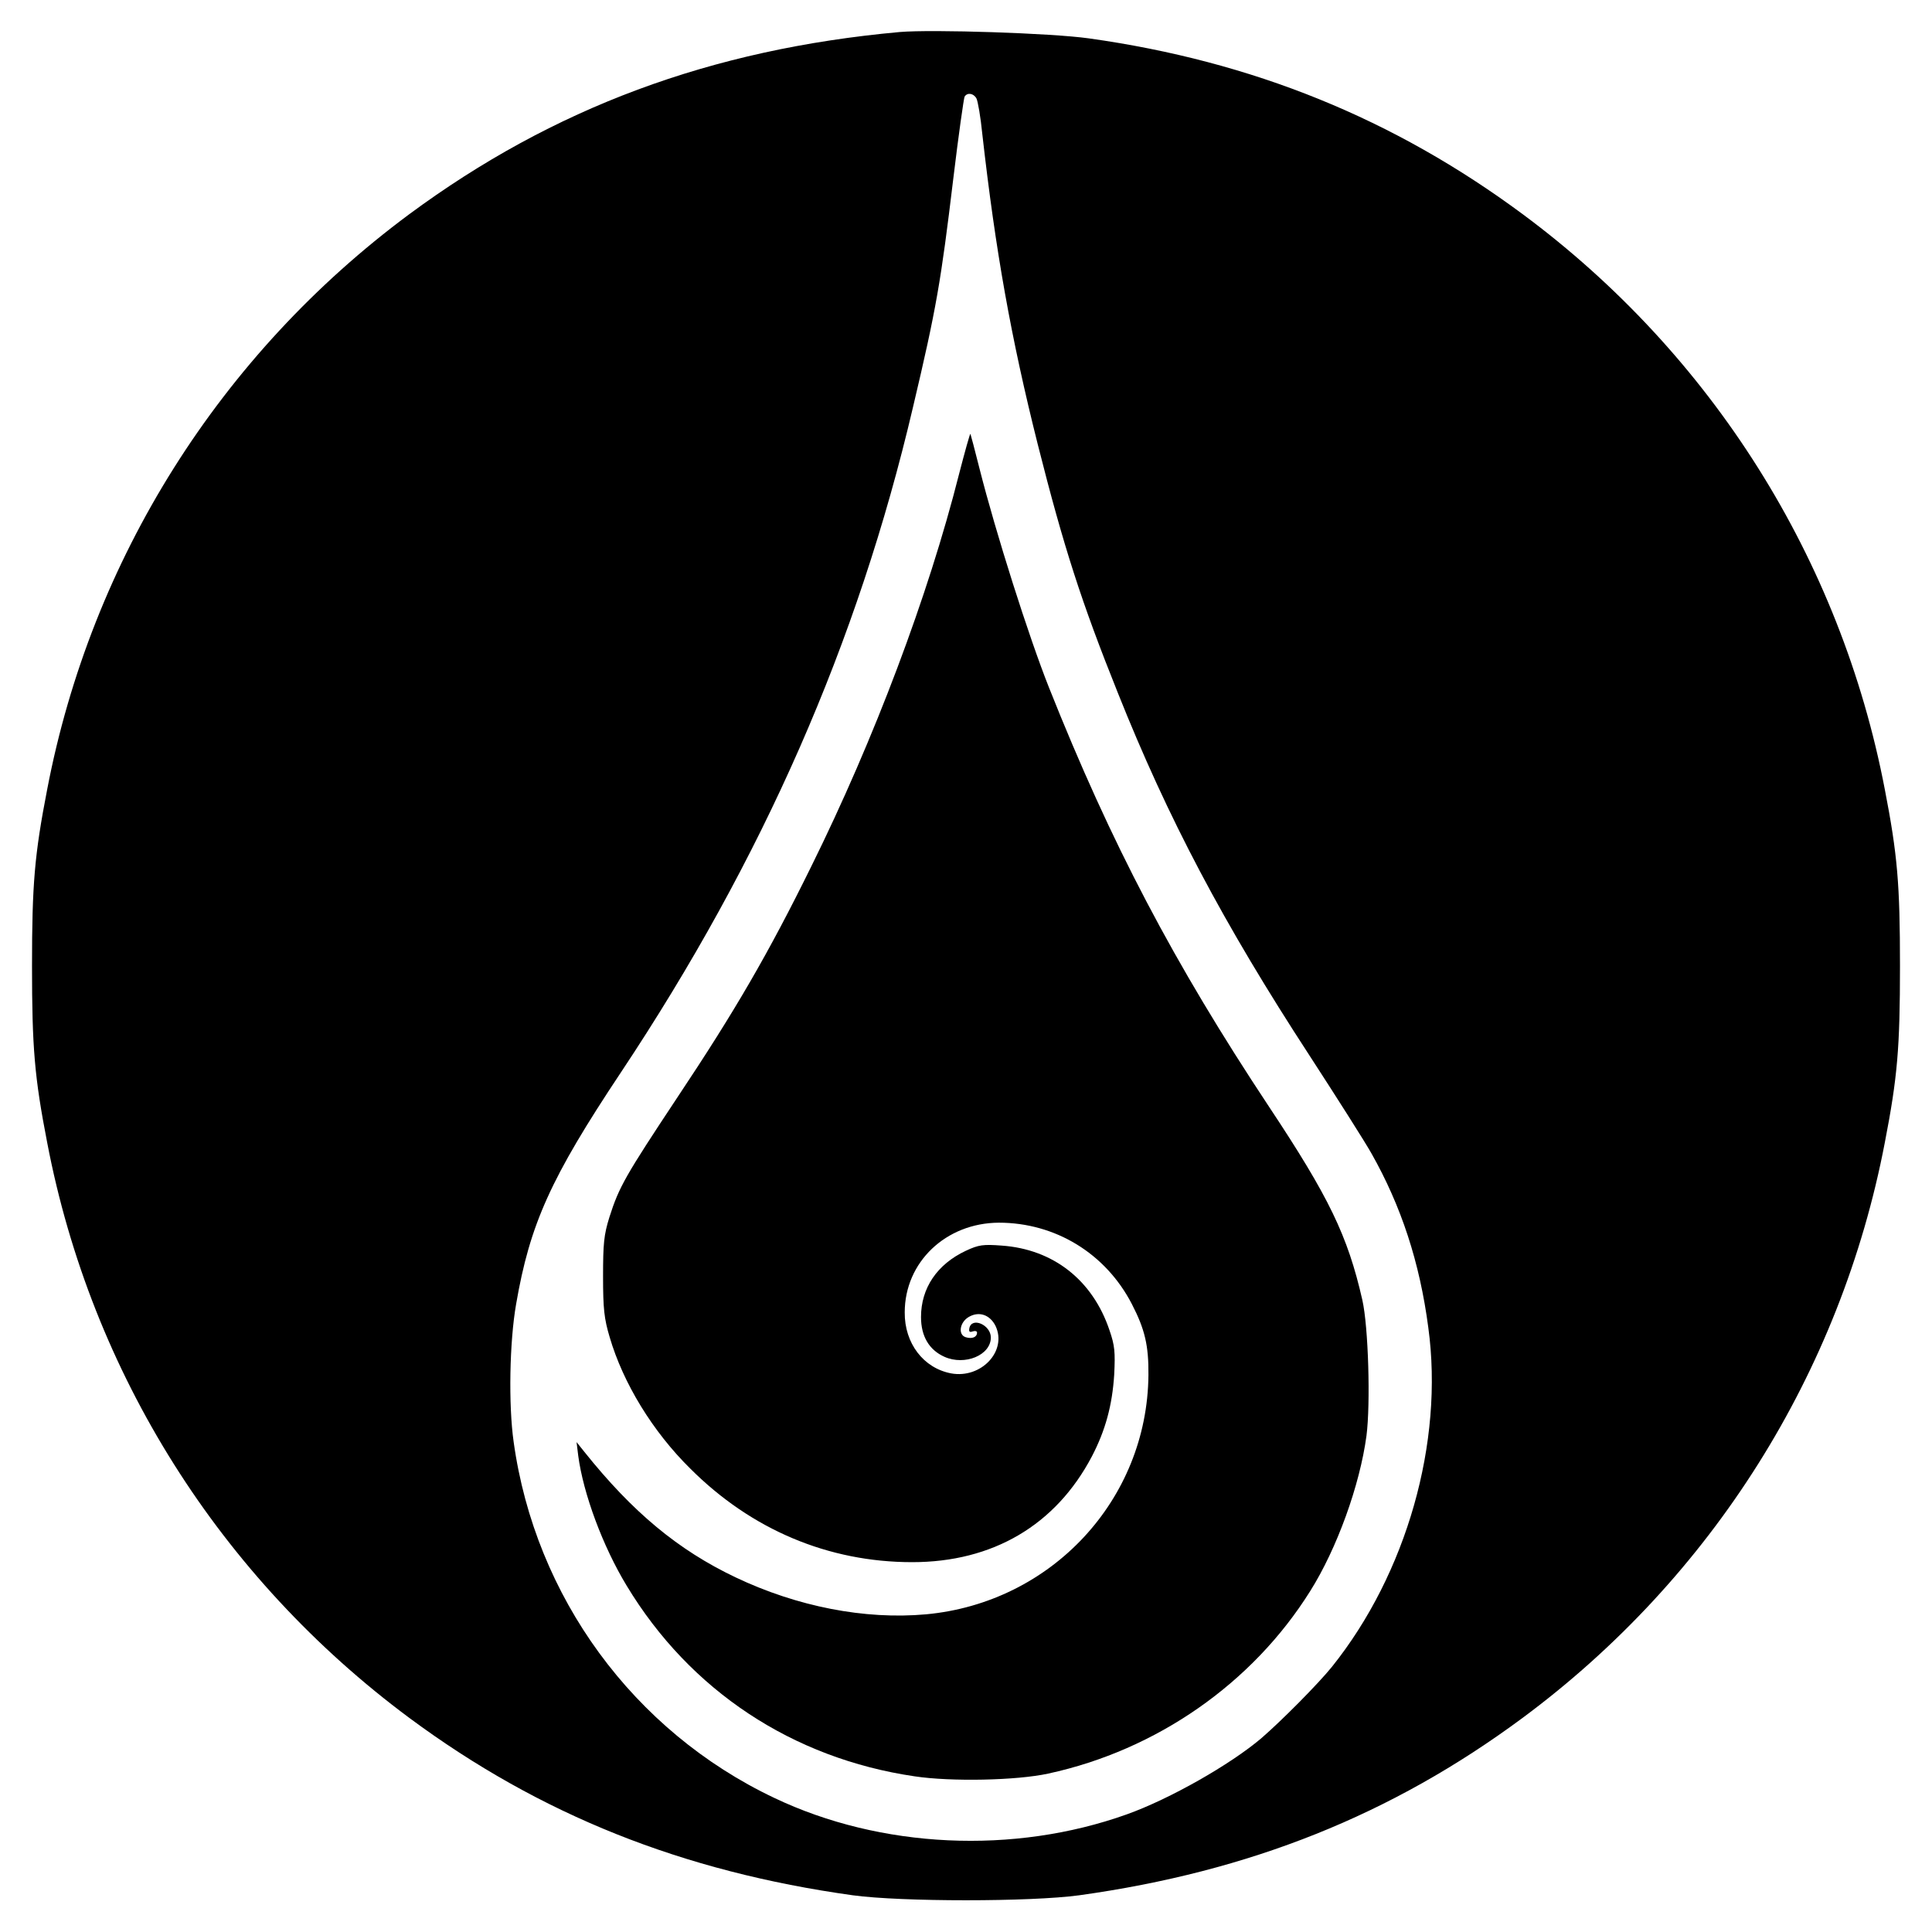
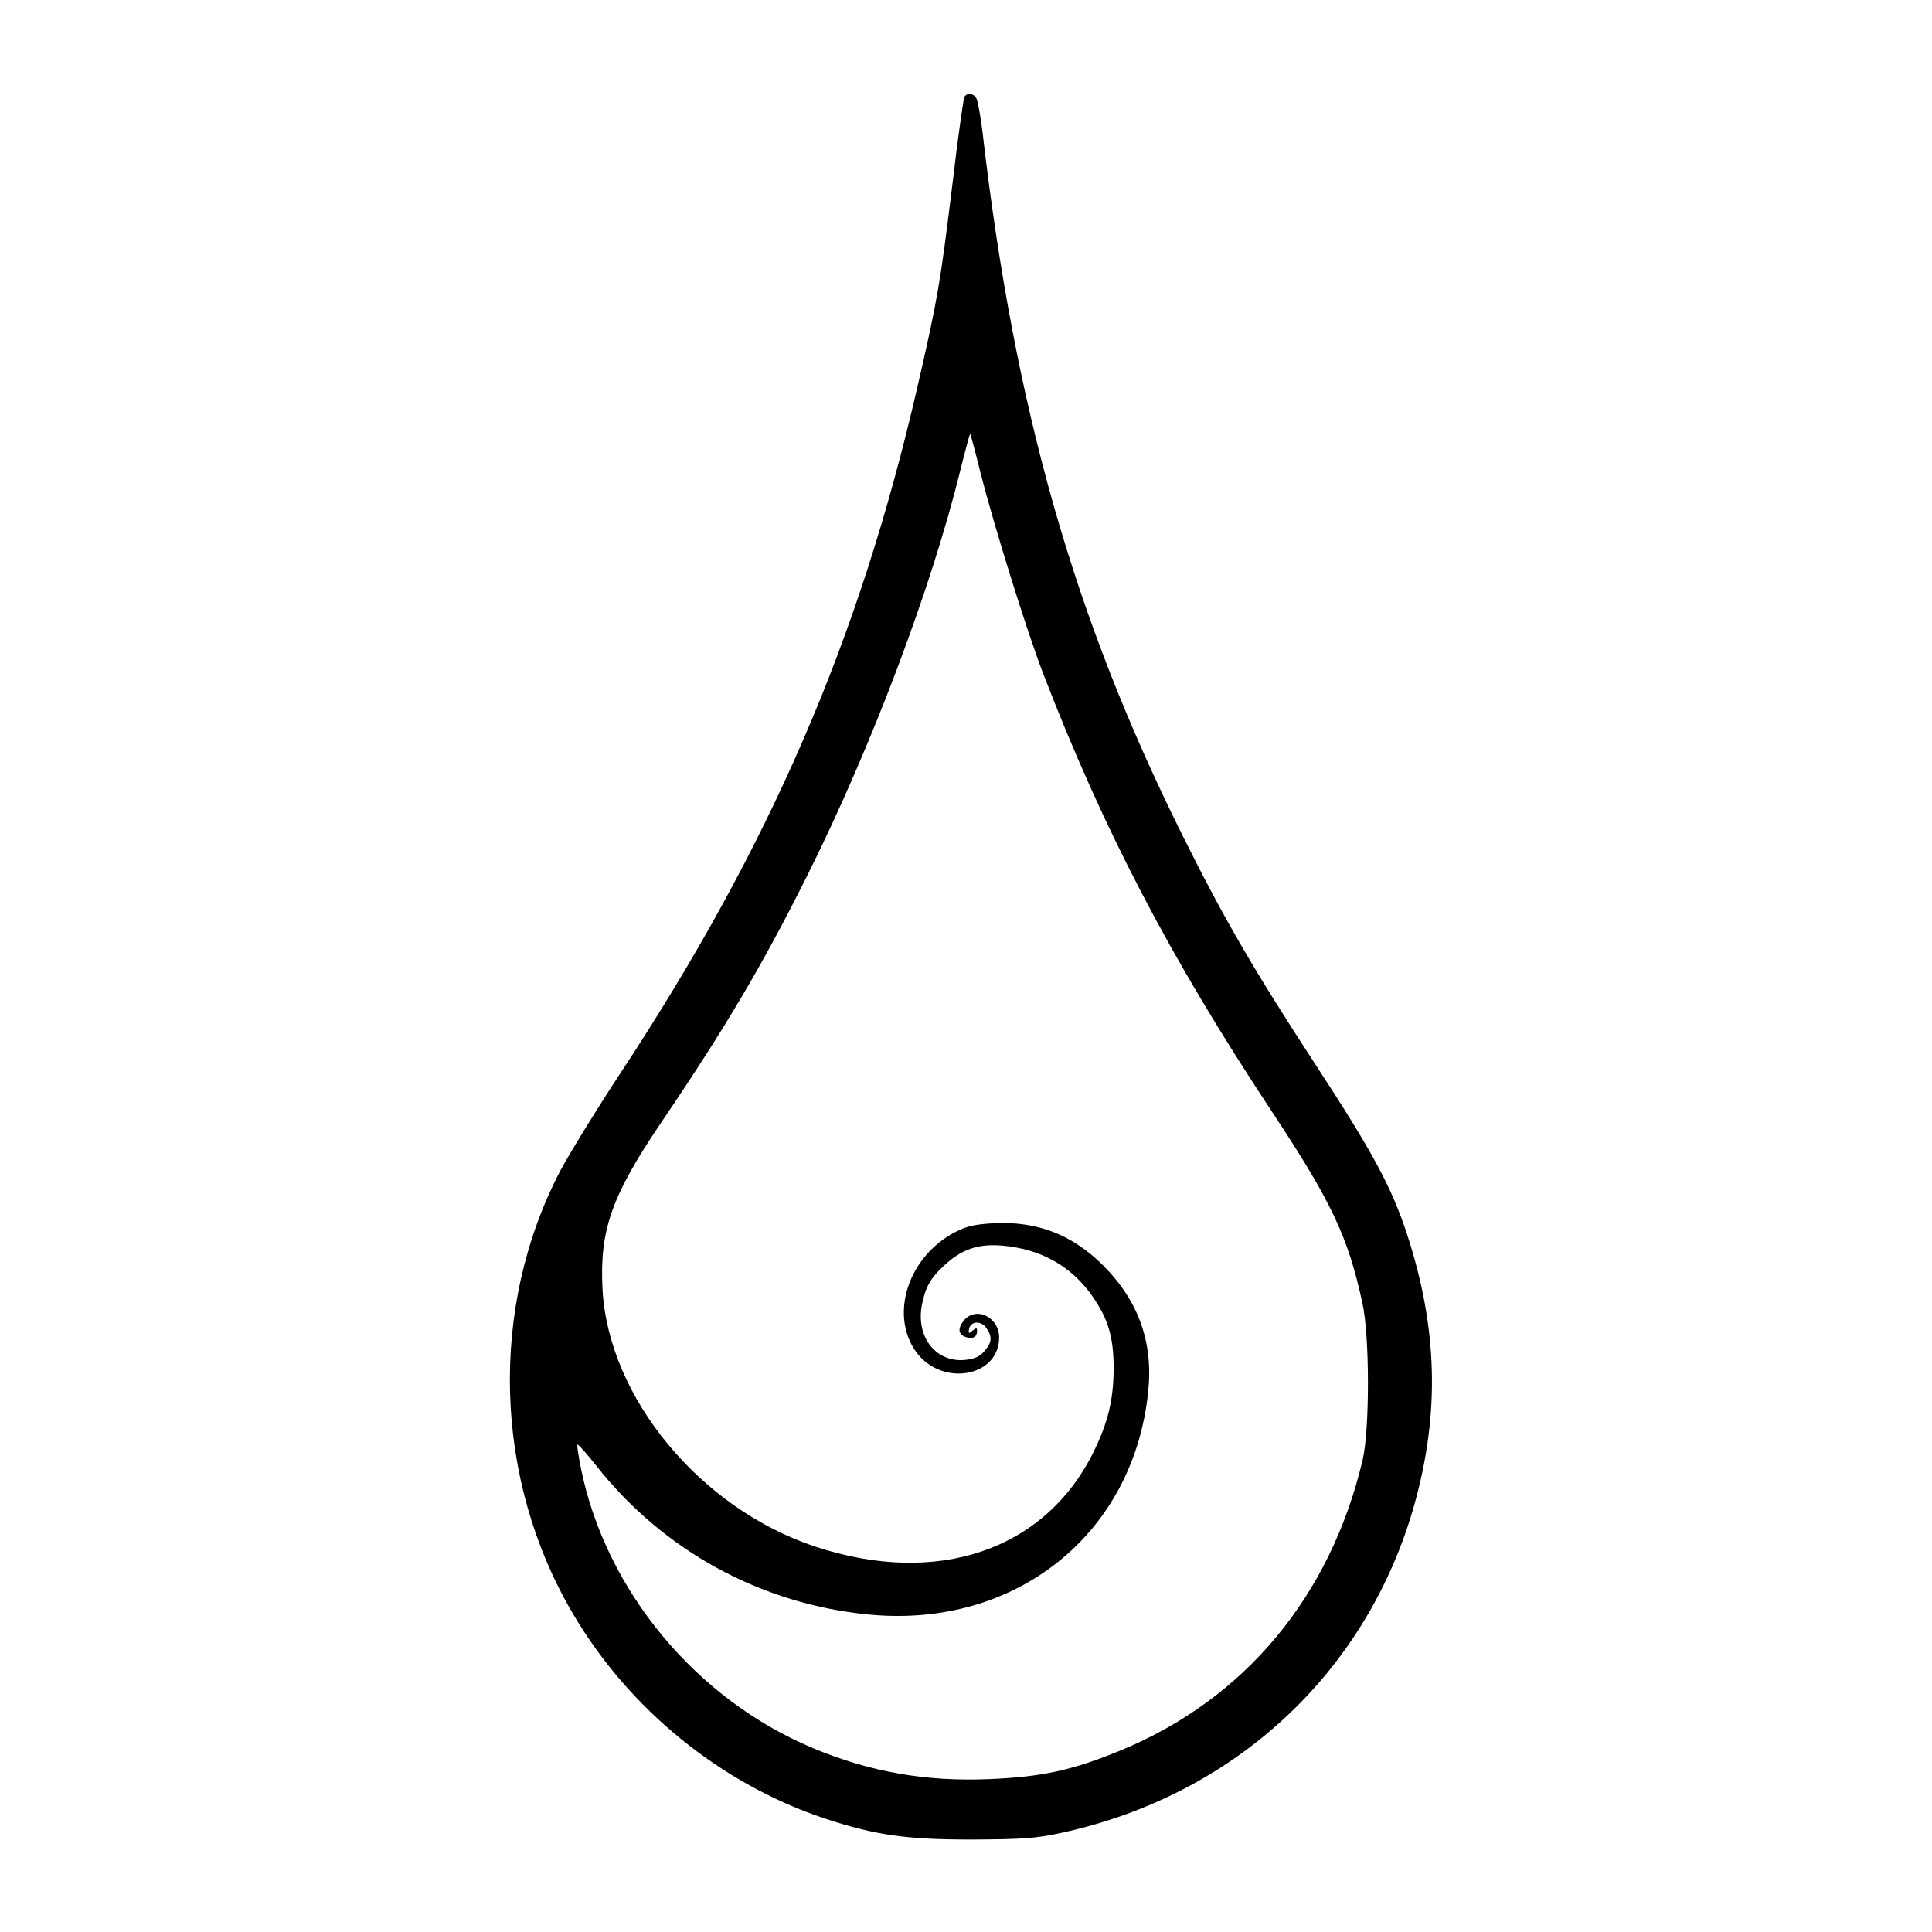
- <svg xmlns="http://www.w3.org/2000/svg" version="1.0" width="700pt" height="700pt" viewBox="0 0 700 700" preserveAspectRatio="xMidYMid meet">
-   <g transform="translate(0,700) scale(0.1,-0.1)" fill="#000000" stroke="none">
-     <path d="M3260 6884 c-684 -62 -1256 -275 -1777 -660 -685 -508 -1152 -1249 -1312 -2084 -46 -237 -55 -344 -55 -640 0 -296 9 -403 55 -640 160 -836 627 -1576 1313 -2085 474 -351 989 -556 1606 -642 176 -24 644 -24 820 0 618 86 1132 291 1607 643 685 508 1152 1249 1312 2084 46 237 55 344 55 640 0 296 -9 403 -55 640 -160 835 -627 1576 -1312 2084 -467 346 -979 554 -1572 637 -135 19 -567 33 -685 23z m278 -241 c5 -10 15 -67 21 -128 48 -425 104 -739 201 -1125 94 -372 158 -571 290 -900 181 -454 382 -835 695 -1315 100 -154 201 -313 224 -354 108 -191 175 -395 206 -631 57 -416 -79 -892 -349 -1229 -51 -63 -181 -194 -256 -259 -112 -95 -331 -220 -488 -276 -409 -146 -891 -124 -1277 60 -510 242 -866 728 -944 1290 -19 134 -15 362 9 499 50 290 125 457 380 840 514 773 858 1556 1058 2410 85 359 101 454 146 828 19 158 38 292 41 297 10 16 33 12 43 -7z" />
-     <path d="M3475 5283 c-112 -443 -308 -962 -535 -1421 -156 -317 -277 -525 -485 -837 -189 -285 -212 -325 -247 -435 -20 -64 -23 -96 -23 -215 0 -117 4 -153 24 -220 49 -167 156 -342 292 -476 222 -222 501 -339 804 -339 292 0 520 134 651 383 49 94 74 185 81 297 4 81 2 105 -17 160 -61 182 -204 294 -391 307 -67 5 -83 3 -130 -19 -104 -49 -162 -135 -162 -240 0 -69 29 -119 85 -144 74 -33 168 6 168 70 0 46 -70 76 -78 33 -2 -12 1 -15 12 -11 9 3 16 1 16 -4 0 -17 -18 -24 -41 -17 -29 9 -22 55 12 74 37 21 76 7 96 -33 43 -91 -52 -192 -161 -172 -100 19 -169 109 -168 221 0 182 149 324 341 325 204 0 387 -111 482 -295 47 -91 61 -150 60 -257 -4 -452 -351 -825 -806 -867 -222 -20 -467 28 -690 134 -208 99 -373 236 -548 455 l-28 35 6 -49 c18 -137 89 -329 176 -472 229 -379 600 -625 1043 -690 133 -20 370 -15 484 10 393 85 740 327 949 661 97 154 180 384 204 563 15 116 7 395 -15 492 -53 233 -121 373 -338 700 -346 522 -573 955 -797 1518 -74 186 -193 561 -252 794 -17 68 -32 124 -33 126 -2 1 -20 -64 -41 -145z" />
-   </g>
+ <svg xmlns="http://www.w3.org/2000/svg" version="1" width="933.333" height="933.333" viewBox="0 0 700 700">
+   <path d="M349.4 35.1c-.3.6-2.4 15.1-4.4 32.3-4.4 35.7-5.2 40.6-12.6 72.8-21.1 91.7-53.2 165.9-107.4 248.3-8.7 13.2-18.5 29.2-21.9 35.5-26 49.6-24.3 111.9 4.5 160.7 20.4 34.7 53.7 61.7 91.3 74.2 18.3 6 29.1 7.6 53.1 7.6 18.4-.1 23-.4 32-2.3C447.2 650.7 495.4 606 512.5 545c9.2-33 8.4-63.7-2.6-97.5-5.6-17.2-12.3-29.7-33.4-62-22.3-34.2-33-52.6-47.9-82.5-39.5-79.2-61-154.7-72.6-255-.7-5.8-1.7-11.3-2.2-12.3-1-1.9-3.3-2.3-4.4-.6zm5.9 136.4c4.8 18.8 16.6 56.8 22.6 72.4 21.9 56.8 45.9 102.9 83.1 159.1 21.4 32.4 27.4 45 32.6 69 2.7 11.9 2.7 46 .1 57-11.7 49.5-42.8 86.8-87.9 105.3-17.3 7.1-28.2 9.5-47.3 10.3-23 1-43.3-2.6-63.9-11.2-42.4-17.7-75.1-57.1-84.1-101.3-.9-4.5-1.5-8.5-1.3-8.7.3-.2 3.3 3.2 6.8 7.6 24.3 30.9 59.9 50.3 99.1 54 52.9 5 95.6-29.1 100.9-80.7 1.9-18-3.5-33-16.4-45.9-11.2-11.1-23.8-16-39.6-15.2-6.7.4-9.6 1-13.7 3.1-17.2 8.8-24.1 29.9-14.4 43.5 9.3 12.8 30.1 9.2 30.1-5.2 0-7.5-8.6-11.5-12.9-6-2.2 2.8-1.9 5 1 5.9 2.3.8 3.9-.1 3.9-2.2 0-1.3-.2-1.3-1.6-.2-1.4 1.2-1.6 1.1-1.3-.6.6-2.9 4.4-3.1 6.3-.3 2.2 3.1 2 5.2-.7 8.3-1.6 2-3.5 2.8-6.8 3.2-10.6 1.2-18.1-8.1-15.9-19.8 1.3-6.6 3.1-9.8 8.2-14.5 6.3-5.8 12.2-7.8 20.8-7.1 14 1.2 25 7.3 32.7 18.2 5.9 8.5 7.8 15 7.8 26.5-.1 11.5-2.1 19.6-7.5 30.5-17.7 35.3-56.5 48.4-100.5 33.9-41.8-13.8-75.1-54.1-77.2-93.3-1.1-21.3 3.2-33.7 21.2-60.3 23.7-35 36.8-57.2 53.1-89.8 23.1-46.3 44.7-103.4 55.4-146.8 1.8-7.3 3.4-13.1 3.5-13 .2.2 1.9 6.6 3.8 14.3z" />
</svg>
